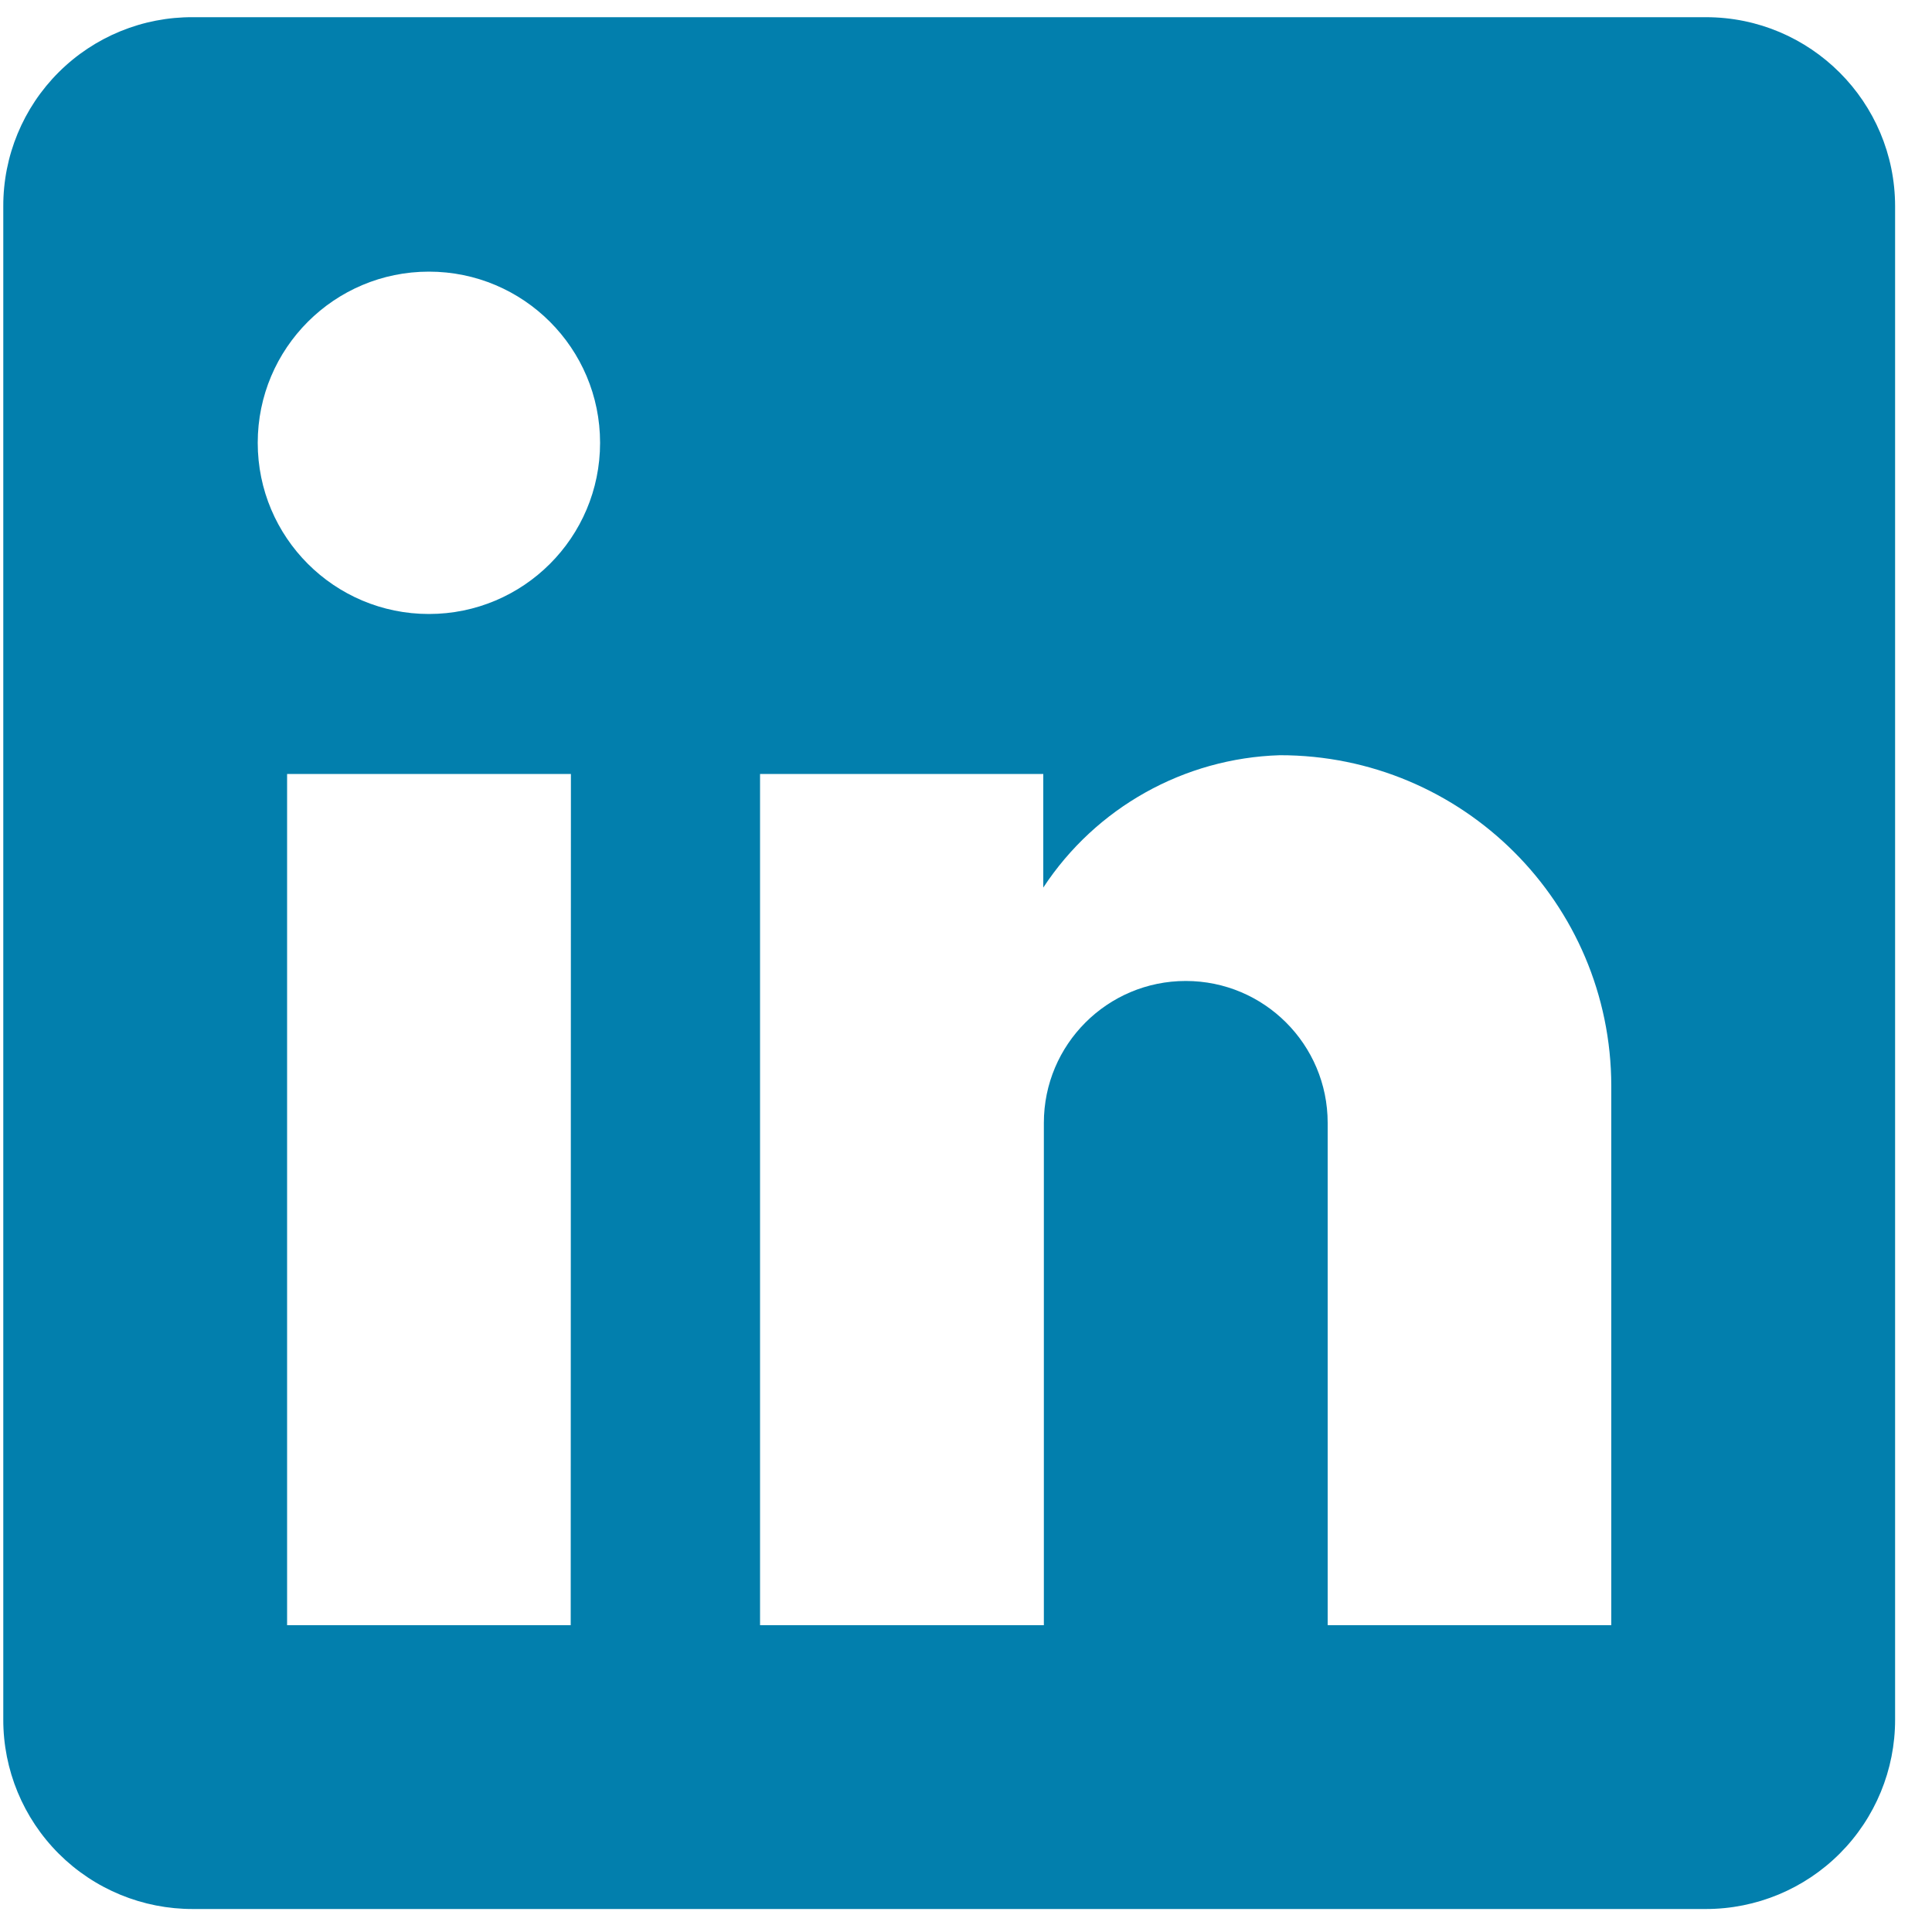
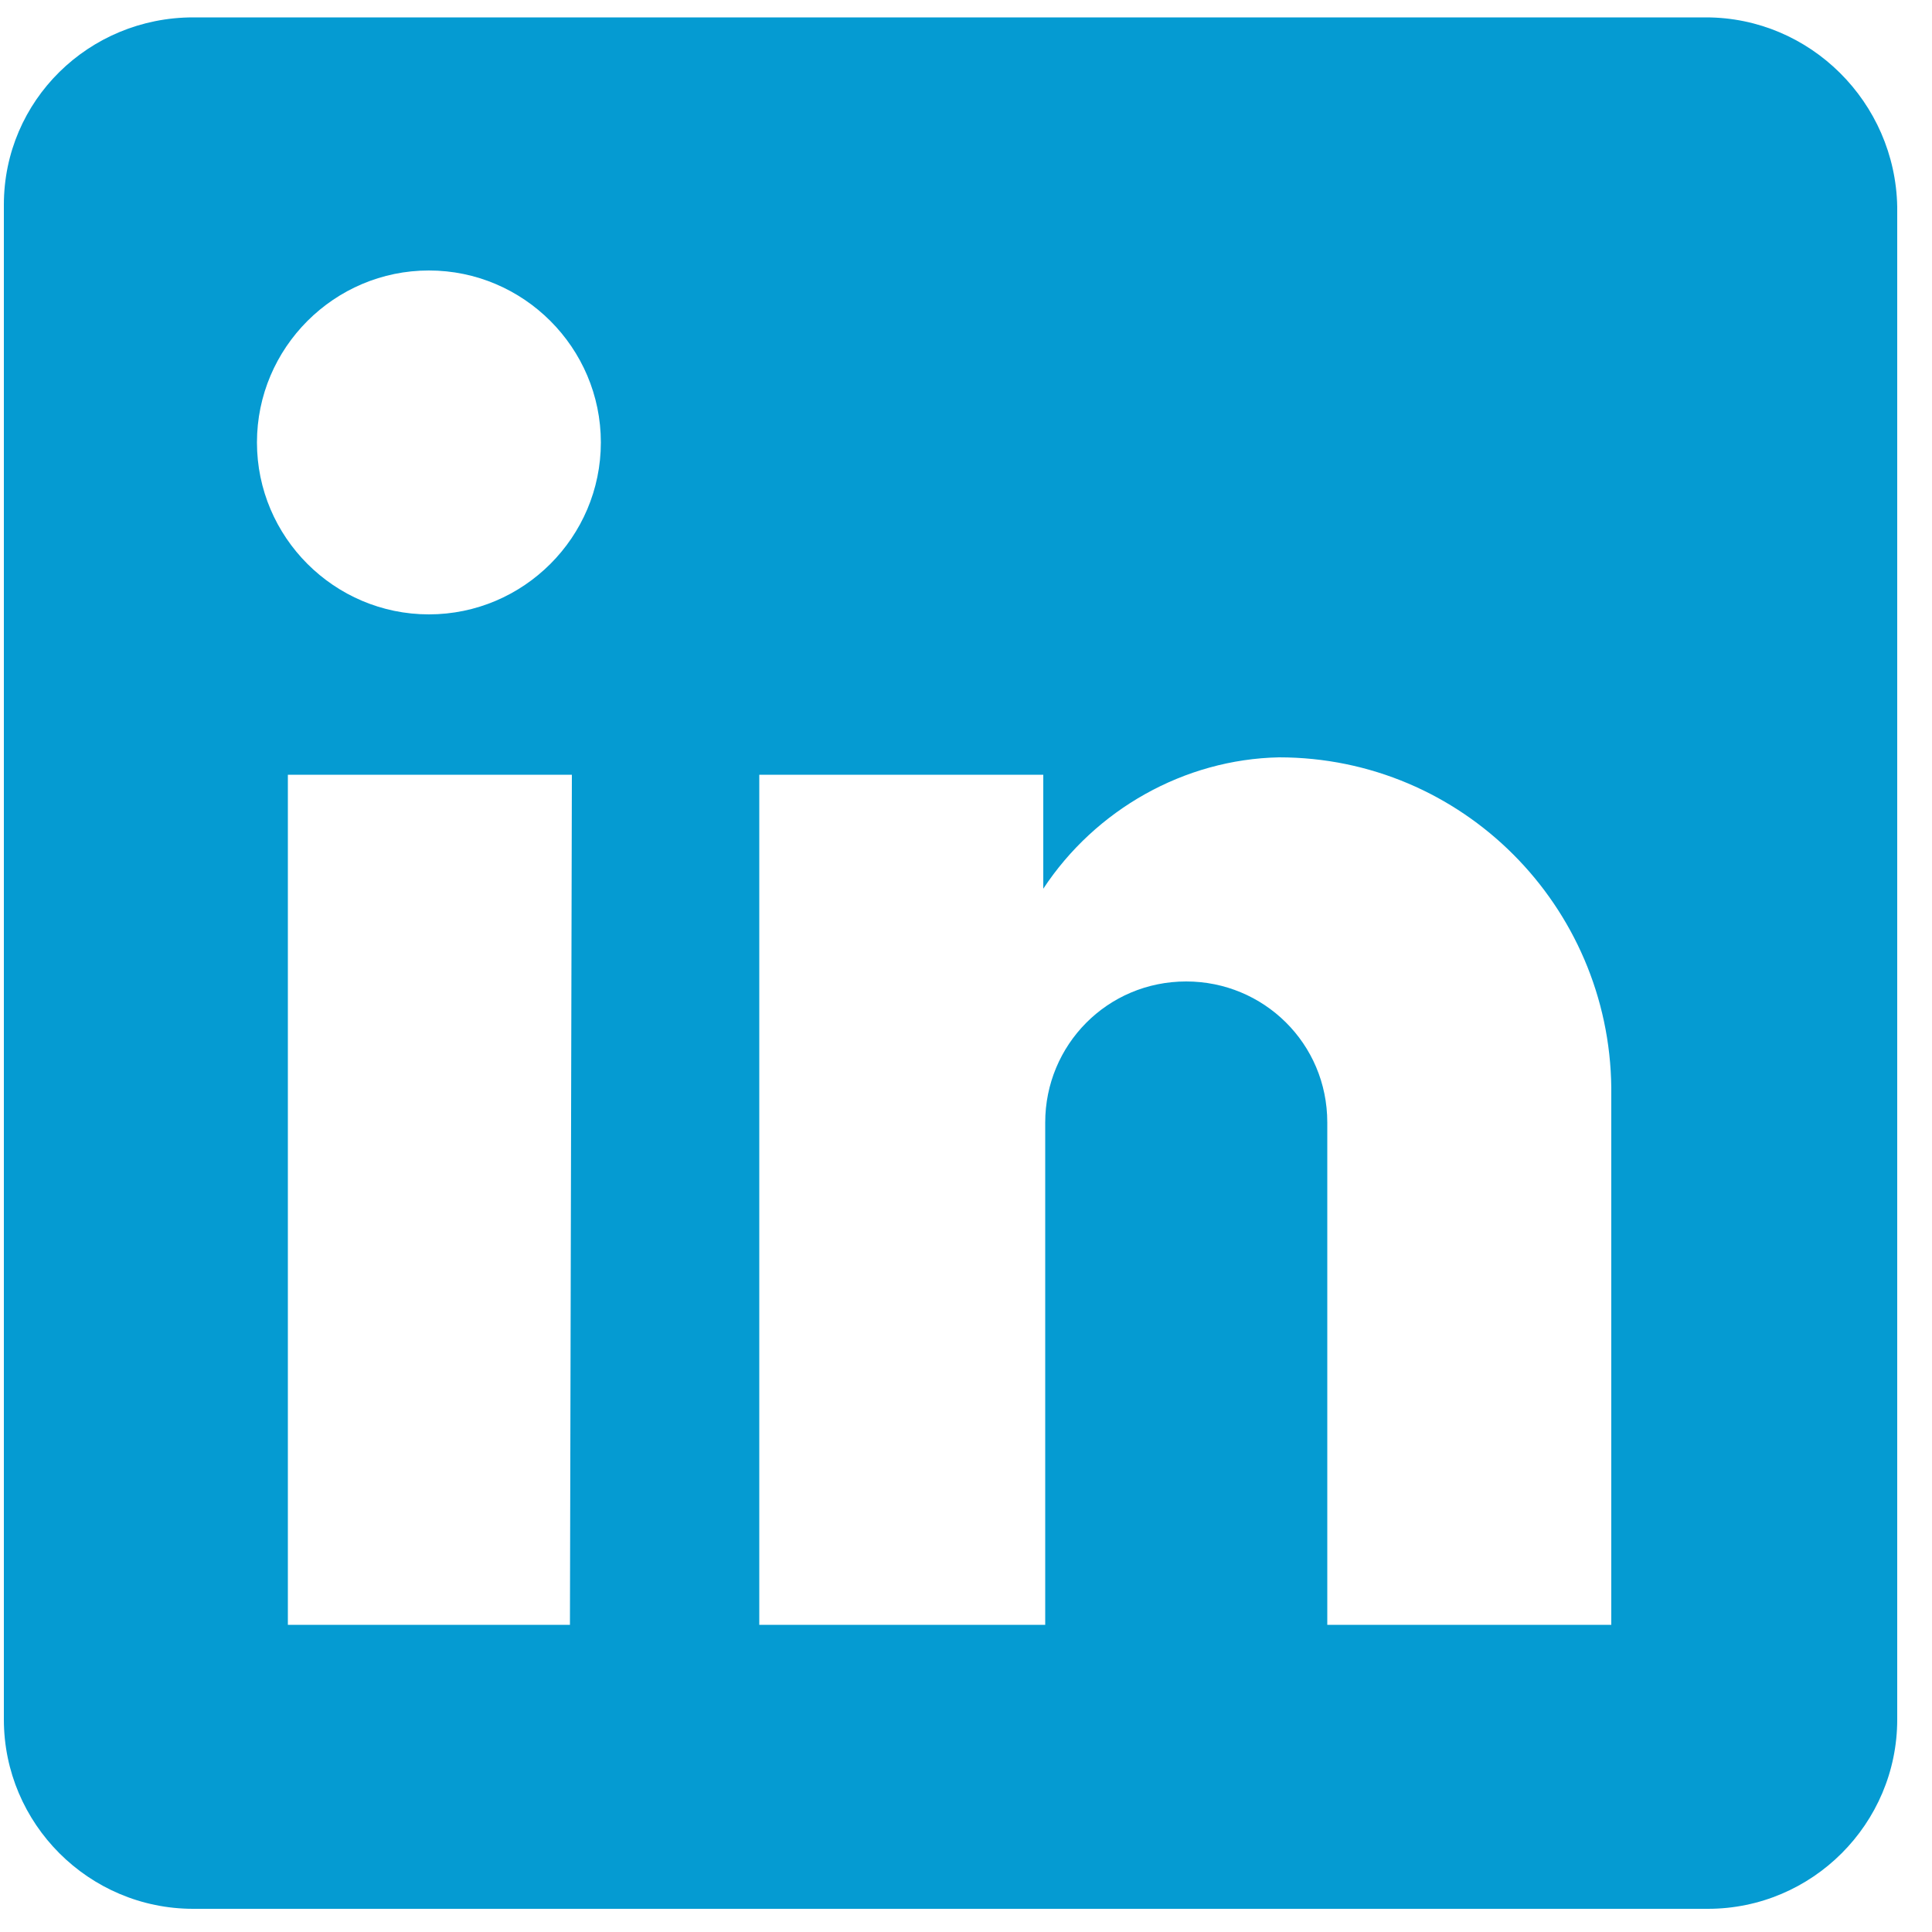
- <svg xmlns="http://www.w3.org/2000/svg" id="Layer_1" data-name="Layer 1" viewBox="0 0 100 100">
-   <defs>
-     <style>.cls-1{fill:#027fad;}</style>
-   </defs>
-   <path class="cls-1" d="M83.4,84.12H68.72v-26a7.34,7.34,0,0,0-14.69,0v26H39.34V40.06H54v5.88a15.21,15.21,0,0,1,12.24-6.85A17.14,17.14,0,0,1,83.4,56.21M22.2,31.78a8.86,8.86,0,0,1,0-17.72h0a8.86,8.86,0,0,1,0,17.72h0m7.34,52.34H14.86V40.06H29.55M88.3.89H10A9.76,9.76,0,0,0,.17,10.68V89A9.79,9.79,0,0,0,10,98.81H88.3A9.79,9.79,0,0,0,98.09,89V10.68A9.79,9.79,0,0,0,88.3.89Z" />
+ <svg xmlns="http://www.w3.org/2000/svg" version="1.1" id="Layer_1" x="0px" y="0px" viewBox="0 0 100 100" style="enable-background:new 0 0 100 100;" xml:space="preserve">
+   <style type="text/css">
+ 	.st0{fill:#059BD2;}
+ </style>
+   <path class="st0" d="M83.4,84.1H68.7v-26c0-4.1-3.3-7.3-7.3-7.3c-4.1,0-7.3,3.3-7.3,7.3v26H39.3V40.1H54v5.9  c2.7-4.1,7.3-6.7,12.2-6.8c9.5,0,17.1,7.7,17.2,17.1c0,0,0,0,0,0 M22.2,31.8c-4.9,0-8.9-4-8.9-8.9c0-4.9,4-8.9,8.9-8.9l0,0  c4.9,0,8.9,4,8.9,8.9C31.1,27.8,27.1,31.8,22.2,31.8L22.2,31.8 M29.5,84.1H14.9V40.1h14.7 M88.3,0.9H10c-5.4,0-9.8,4.3-9.8,9.7  c0,0,0,0.1,0,0.1V89c0,5.4,4.4,9.8,9.8,9.8c0,0,0,0,0.1,0h78.3c5.4,0,9.8-4.4,9.8-9.8c0,0,0,0,0,0V10.7C98.1,5.3,93.7,0.9,88.3,0.9z  " />
</svg>
